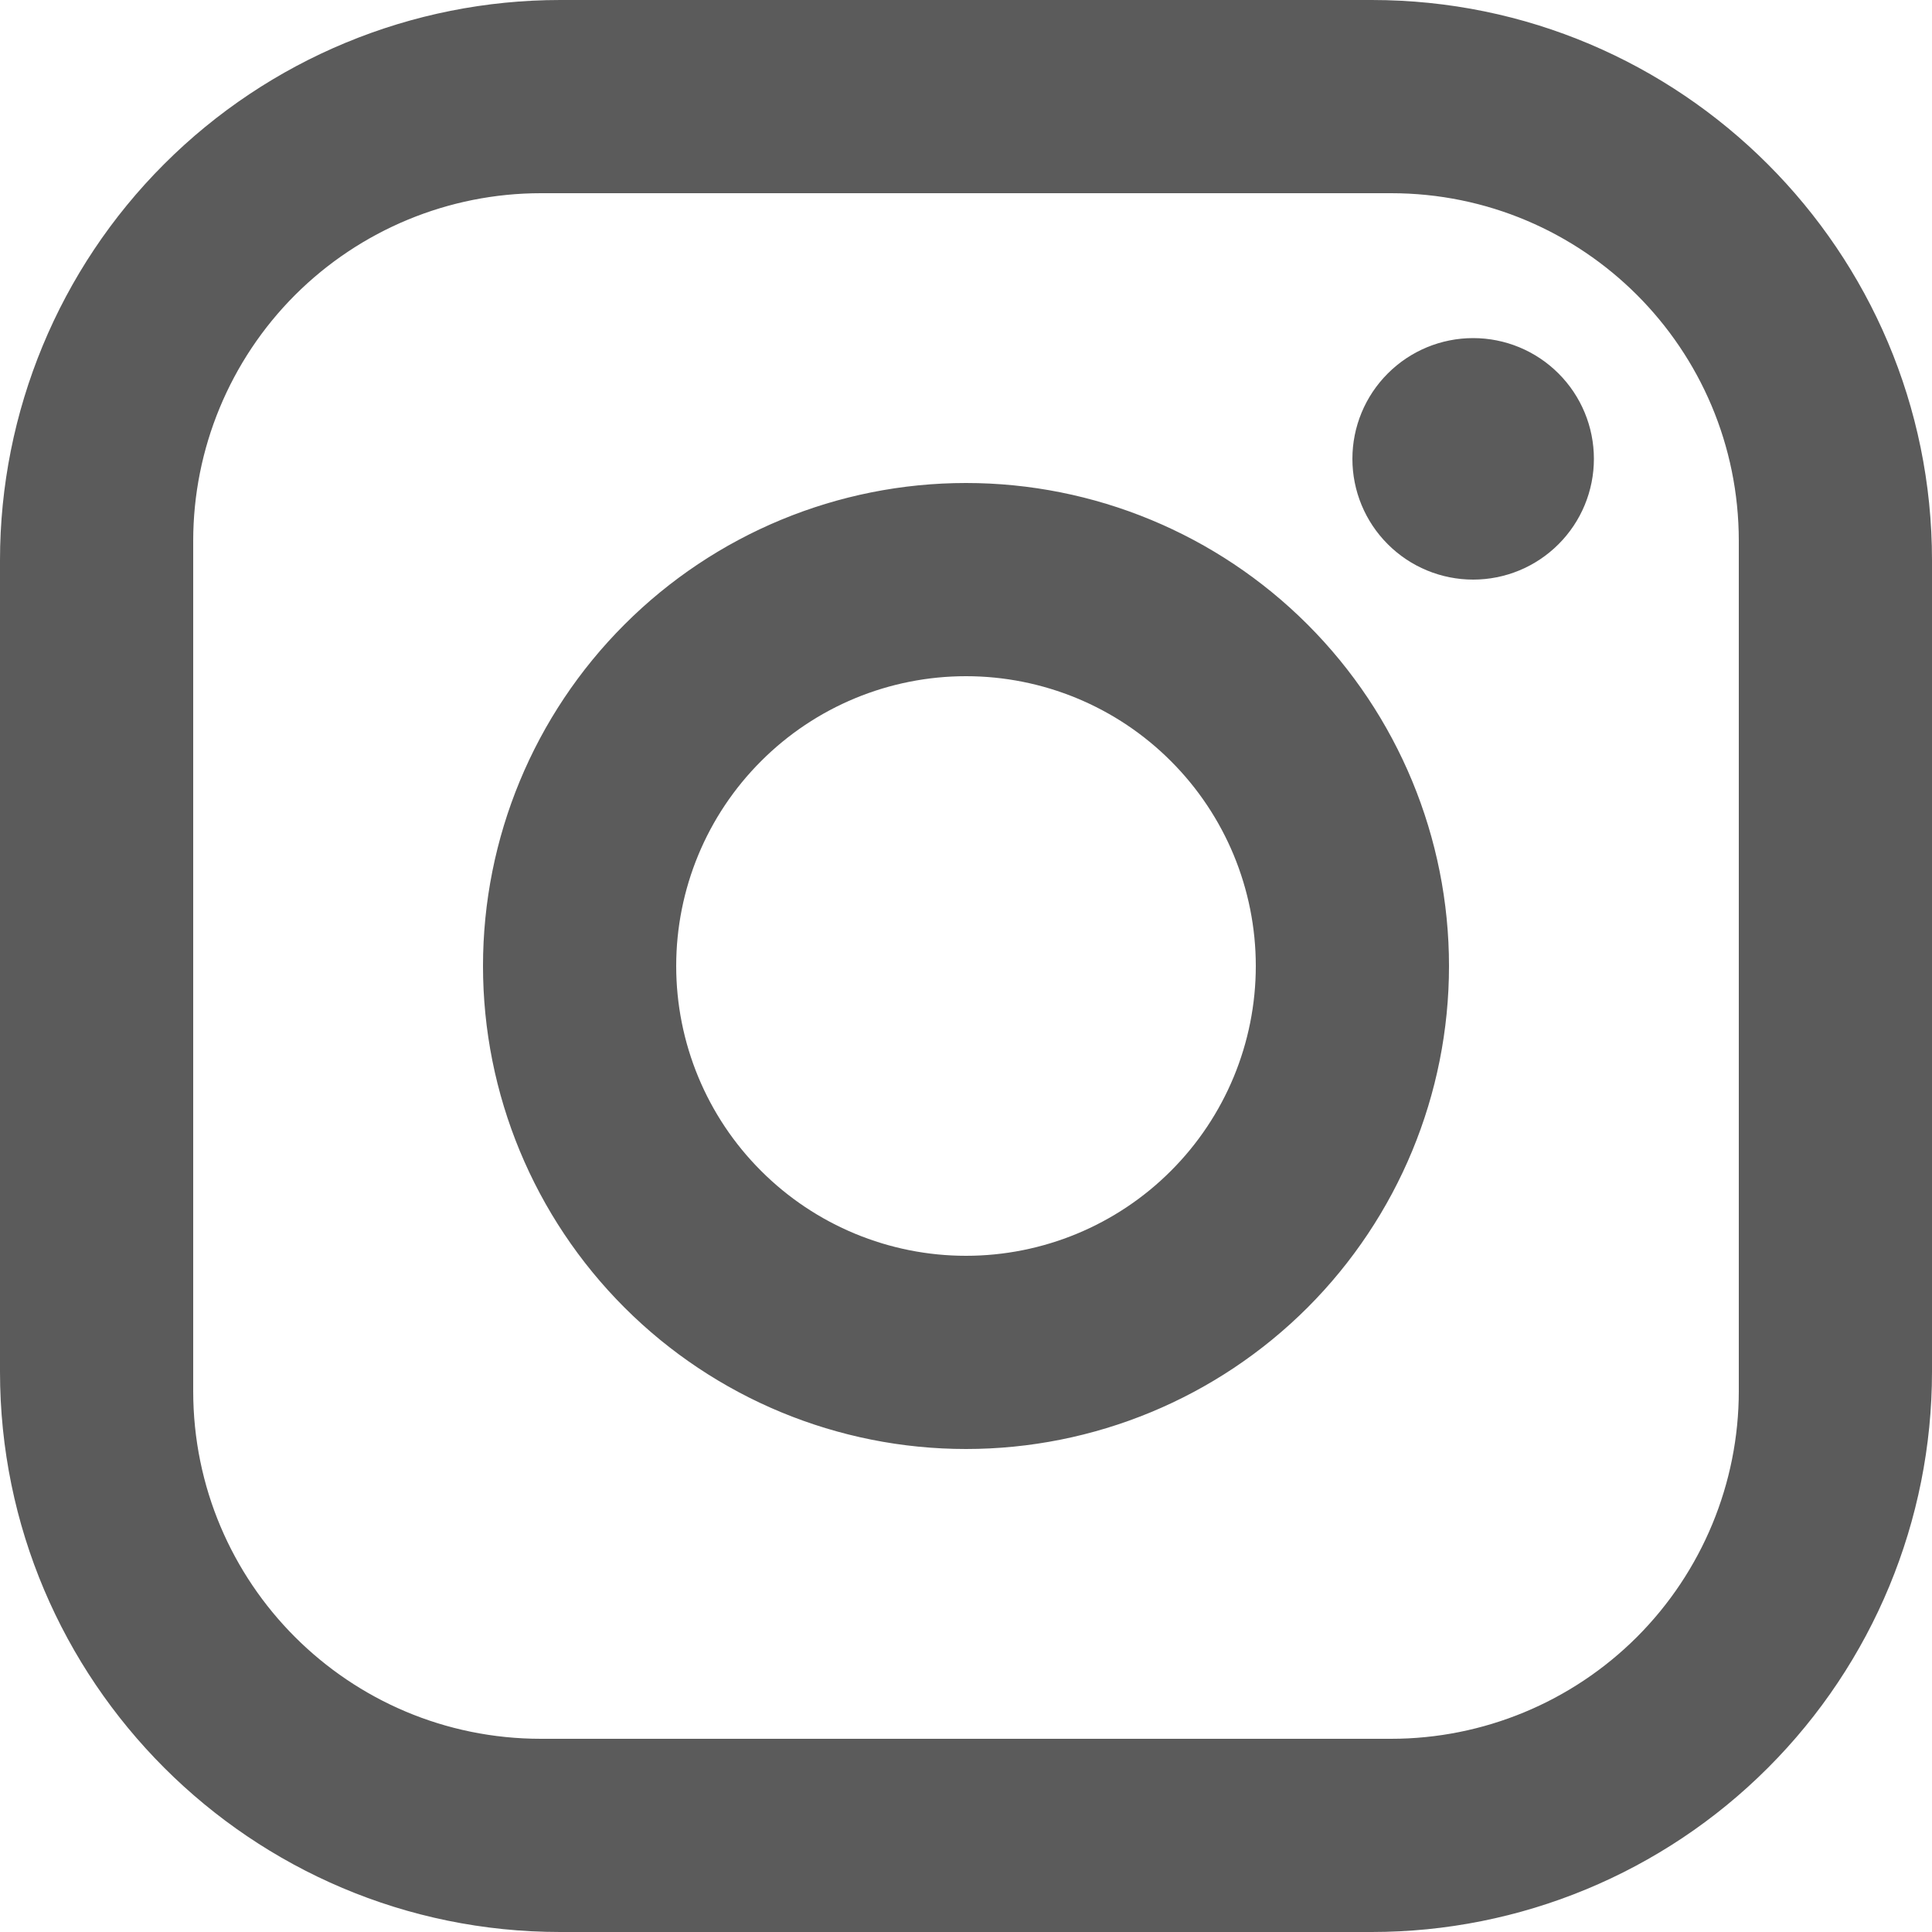
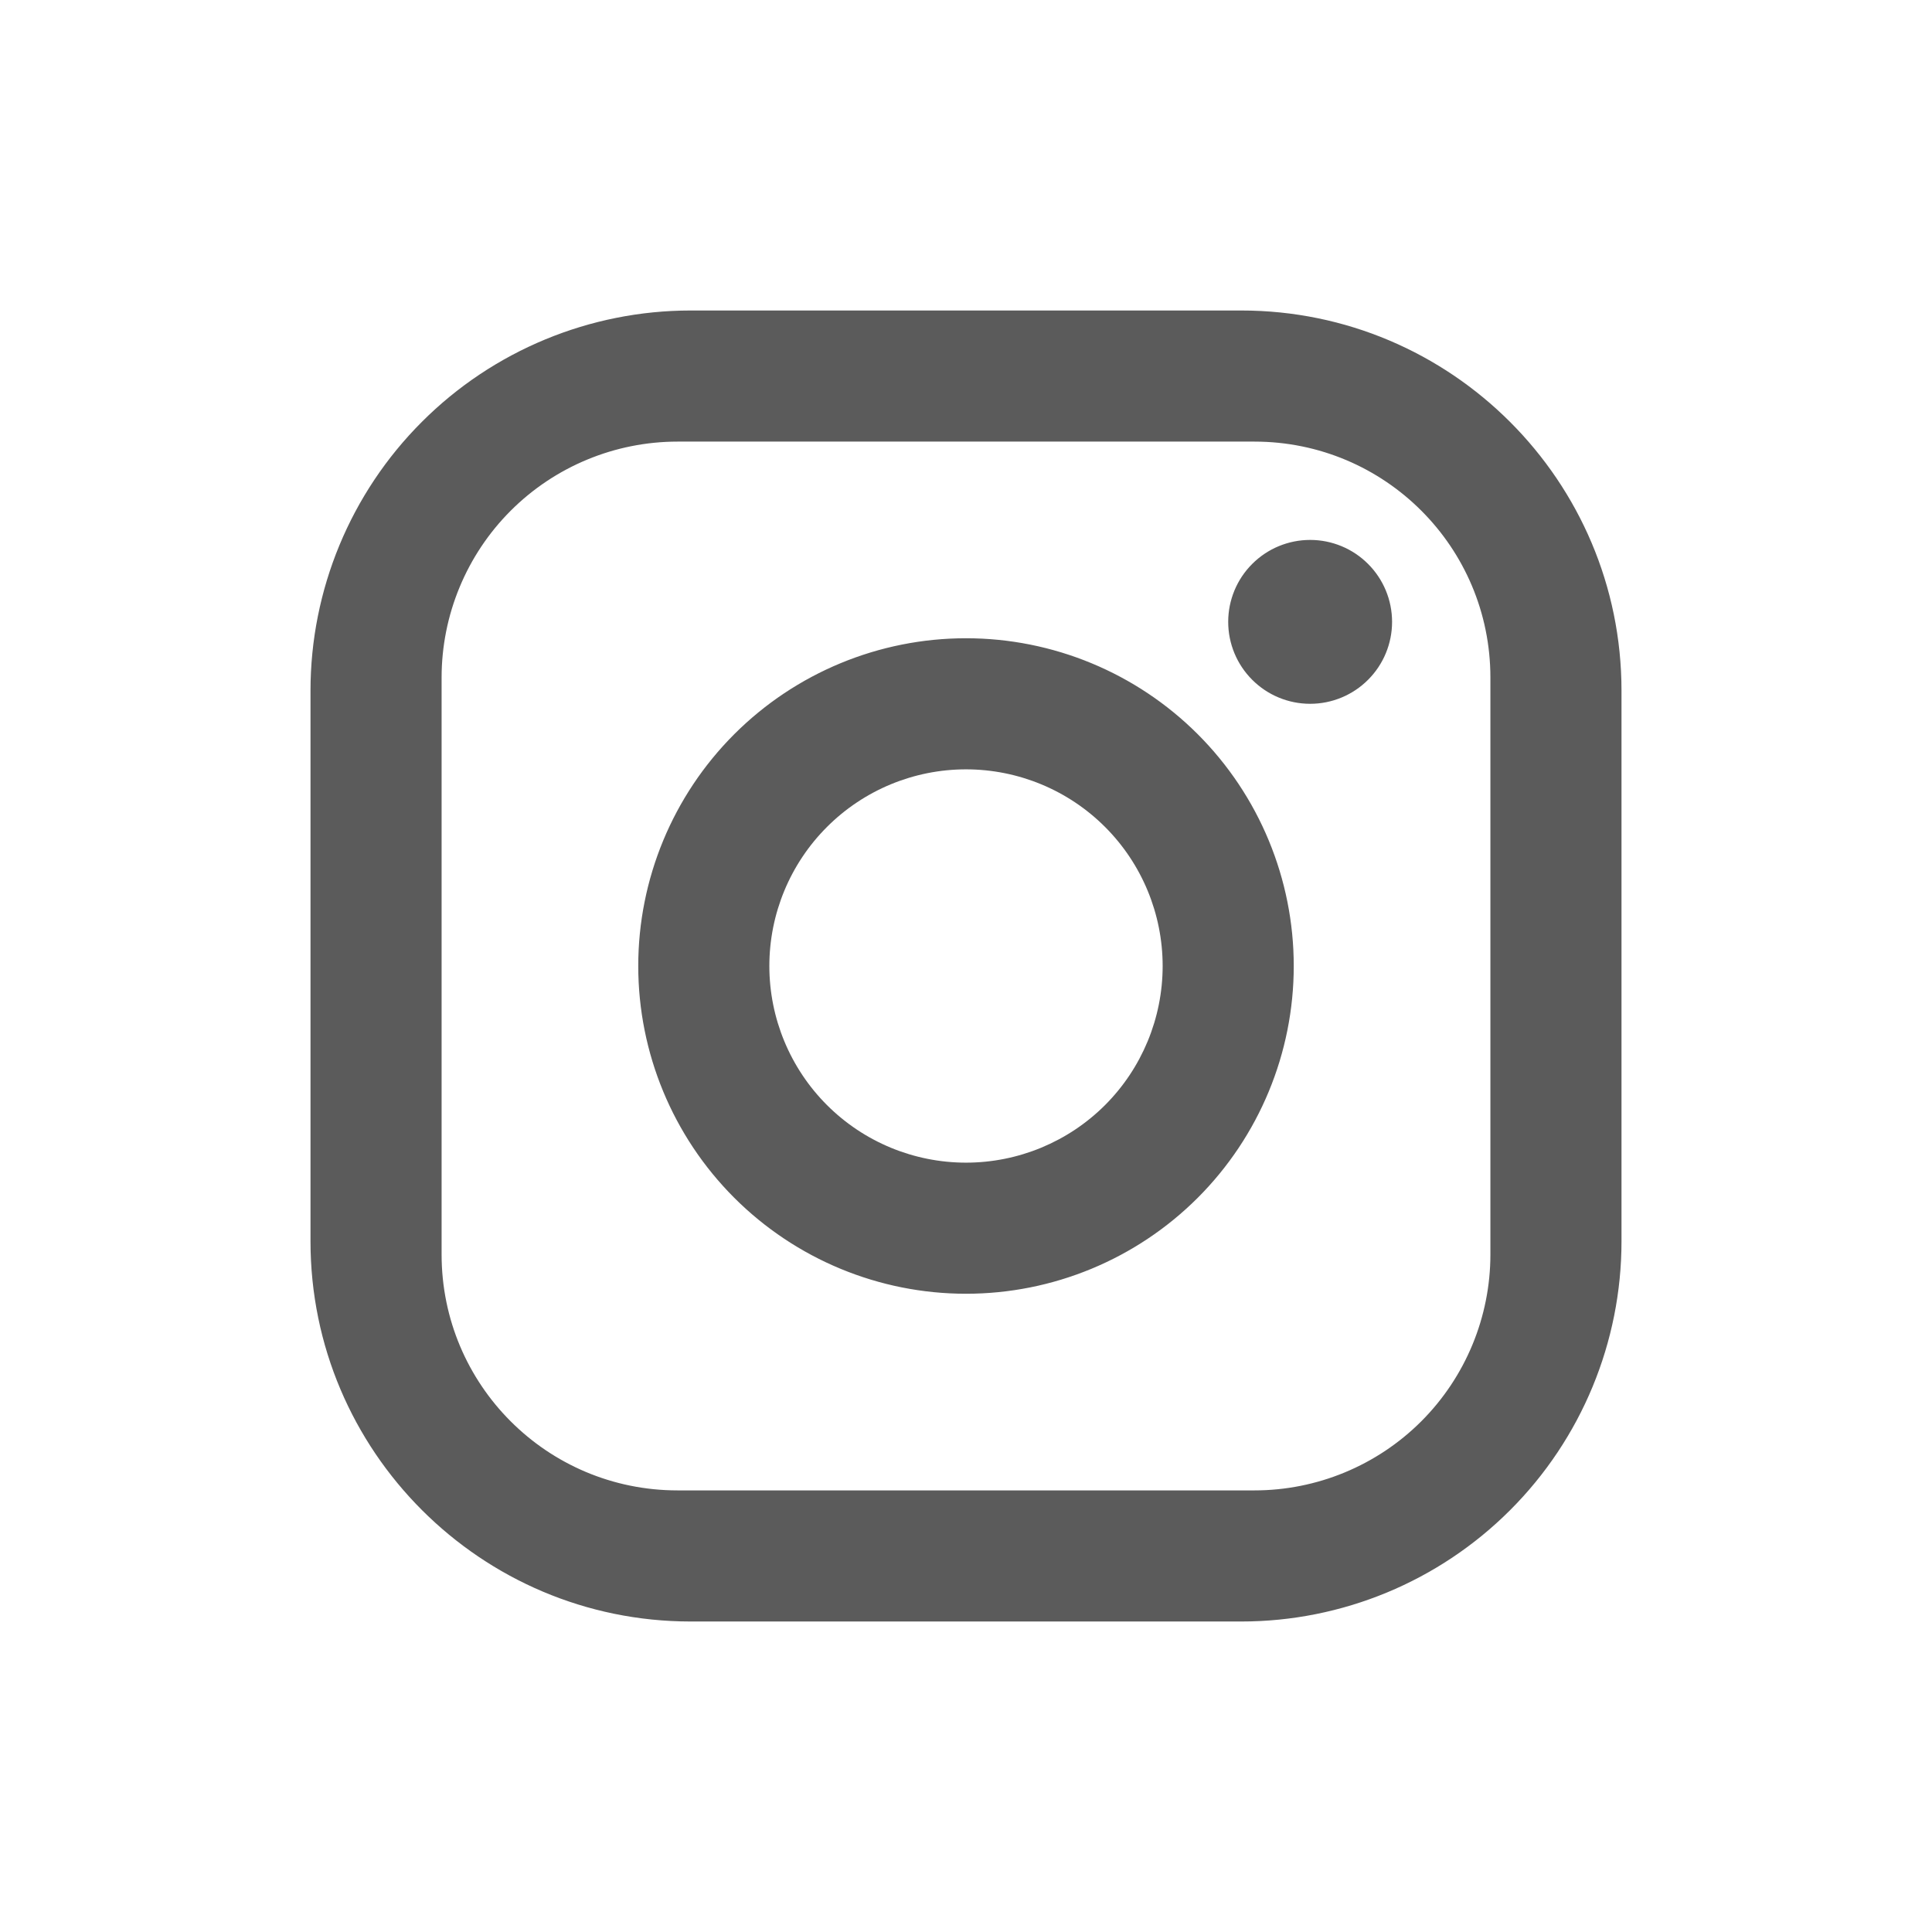
- <svg xmlns="http://www.w3.org/2000/svg" width="38" height="38" viewBox="0 0 38 38" fill="none">
-   <path d="M11.02 0H26.98C33.06 0 38 4.94 38 11.02V26.98C38 29.903 36.839 32.706 34.772 34.772C32.706 36.839 29.903 38 26.98 38H11.02C4.94 38 0 33.06 0 26.98V11.02C0 8.097 1.161 5.294 3.228 3.228C5.294 1.161 8.097 0 11.02 0ZM10.64 3.8C8.826 3.8 7.086 4.521 5.803 5.803C4.521 7.086 3.8 8.826 3.8 10.64V27.36C3.8 31.141 6.859 34.2 10.64 34.2H27.36C29.174 34.2 30.914 33.479 32.197 32.197C33.479 30.914 34.2 29.174 34.2 27.36V10.64C34.2 6.859 31.141 3.8 27.36 3.8H10.64ZM28.975 6.65C29.605 6.65 30.209 6.9 30.654 7.346C31.1 7.791 31.35 8.395 31.35 9.025C31.35 9.655 31.1 10.259 30.654 10.704C30.209 11.15 29.605 11.4 28.975 11.4C28.345 11.4 27.741 11.15 27.296 10.704C26.85 10.259 26.6 9.655 26.6 9.025C26.6 8.395 26.85 7.791 27.296 7.346C27.741 6.9 28.345 6.65 28.975 6.65ZM19 9.5C21.52 9.5 23.936 10.501 25.718 12.283C27.499 14.064 28.5 16.48 28.5 19C28.5 21.52 27.499 23.936 25.718 25.718C23.936 27.499 21.52 28.5 19 28.5C16.48 28.5 14.064 27.499 12.283 25.718C10.501 23.936 9.5 21.52 9.5 19C9.5 16.48 10.501 14.064 12.283 12.283C14.064 10.501 16.48 9.5 19 9.5ZM19 13.3C17.488 13.3 16.038 13.9 14.97 14.97C13.9 16.038 13.3 17.488 13.3 19C13.3 20.512 13.9 21.962 14.97 23.03C16.038 24.099 17.488 24.7 19 24.7C20.512 24.7 21.962 24.099 23.03 23.03C24.099 21.962 24.7 20.512 24.7 19C24.7 17.488 24.099 16.038 23.03 14.97C21.962 13.9 20.512 13.3 19 13.3Z" fill="#5B5B5B" />
+ <svg xmlns="http://www.w3.org/2000/svg" width="56" height="56" viewBox="0 0 56 56" fill="none">
+   <path d="M20.02 9H35.98C42.06 9 47 13.94 47 20.02V35.98C47 38.903 45.839 41.706 43.772 43.772C41.706 45.839 38.903 47 35.98 47H20.02C13.94 47 9 42.06 9 35.98V20.02C9 17.097 10.161 14.294 12.228 12.228C14.294 10.161 17.097 9 20.02 9ZM19.64 12.8C17.826 12.8 16.086 13.521 14.803 14.803C13.521 16.086 12.8 17.826 12.8 19.64V36.36C12.8 40.141 15.859 43.2 19.64 43.2H36.36C38.174 43.2 39.914 42.479 41.197 41.197C42.479 39.914 43.2 38.174 43.2 36.36V19.64C43.2 15.859 40.141 12.8 36.36 12.8H19.64ZM37.975 15.65C38.605 15.65 39.209 15.9 39.654 16.346C40.1 16.791 40.35 17.395 40.35 18.025C40.35 18.655 40.1 19.259 39.654 19.704C39.209 20.15 38.605 20.4 37.975 20.4C37.345 20.4 36.741 20.15 36.296 19.704C35.85 19.259 35.6 18.655 35.6 18.025C35.6 17.395 35.85 16.791 36.296 16.346C36.741 15.9 37.345 15.65 37.975 15.65ZM28 18.5C30.52 18.5 32.936 19.501 34.718 21.282C36.499 23.064 37.5 25.48 37.5 28C37.5 30.52 36.499 32.936 34.718 34.718C32.936 36.499 30.52 37.5 28 37.5C25.48 37.5 23.064 36.499 21.282 34.718C19.501 32.936 18.5 30.52 18.5 28C18.5 25.48 19.501 23.064 21.282 21.282C23.064 19.501 25.48 18.5 28 18.5ZM28 22.3C26.488 22.3 25.038 22.901 23.97 23.97C22.901 25.038 22.3 26.488 22.3 28C22.3 29.512 22.901 30.962 23.97 32.031C25.038 33.099 26.488 33.7 28 33.7C29.512 33.7 30.962 33.099 32.031 32.031C33.099 30.962 33.7 29.512 33.7 28C33.7 26.488 33.099 25.038 32.031 23.97C30.962 22.901 29.512 22.3 28 22.3Z" fill="#5B5B5B" />
</svg>
